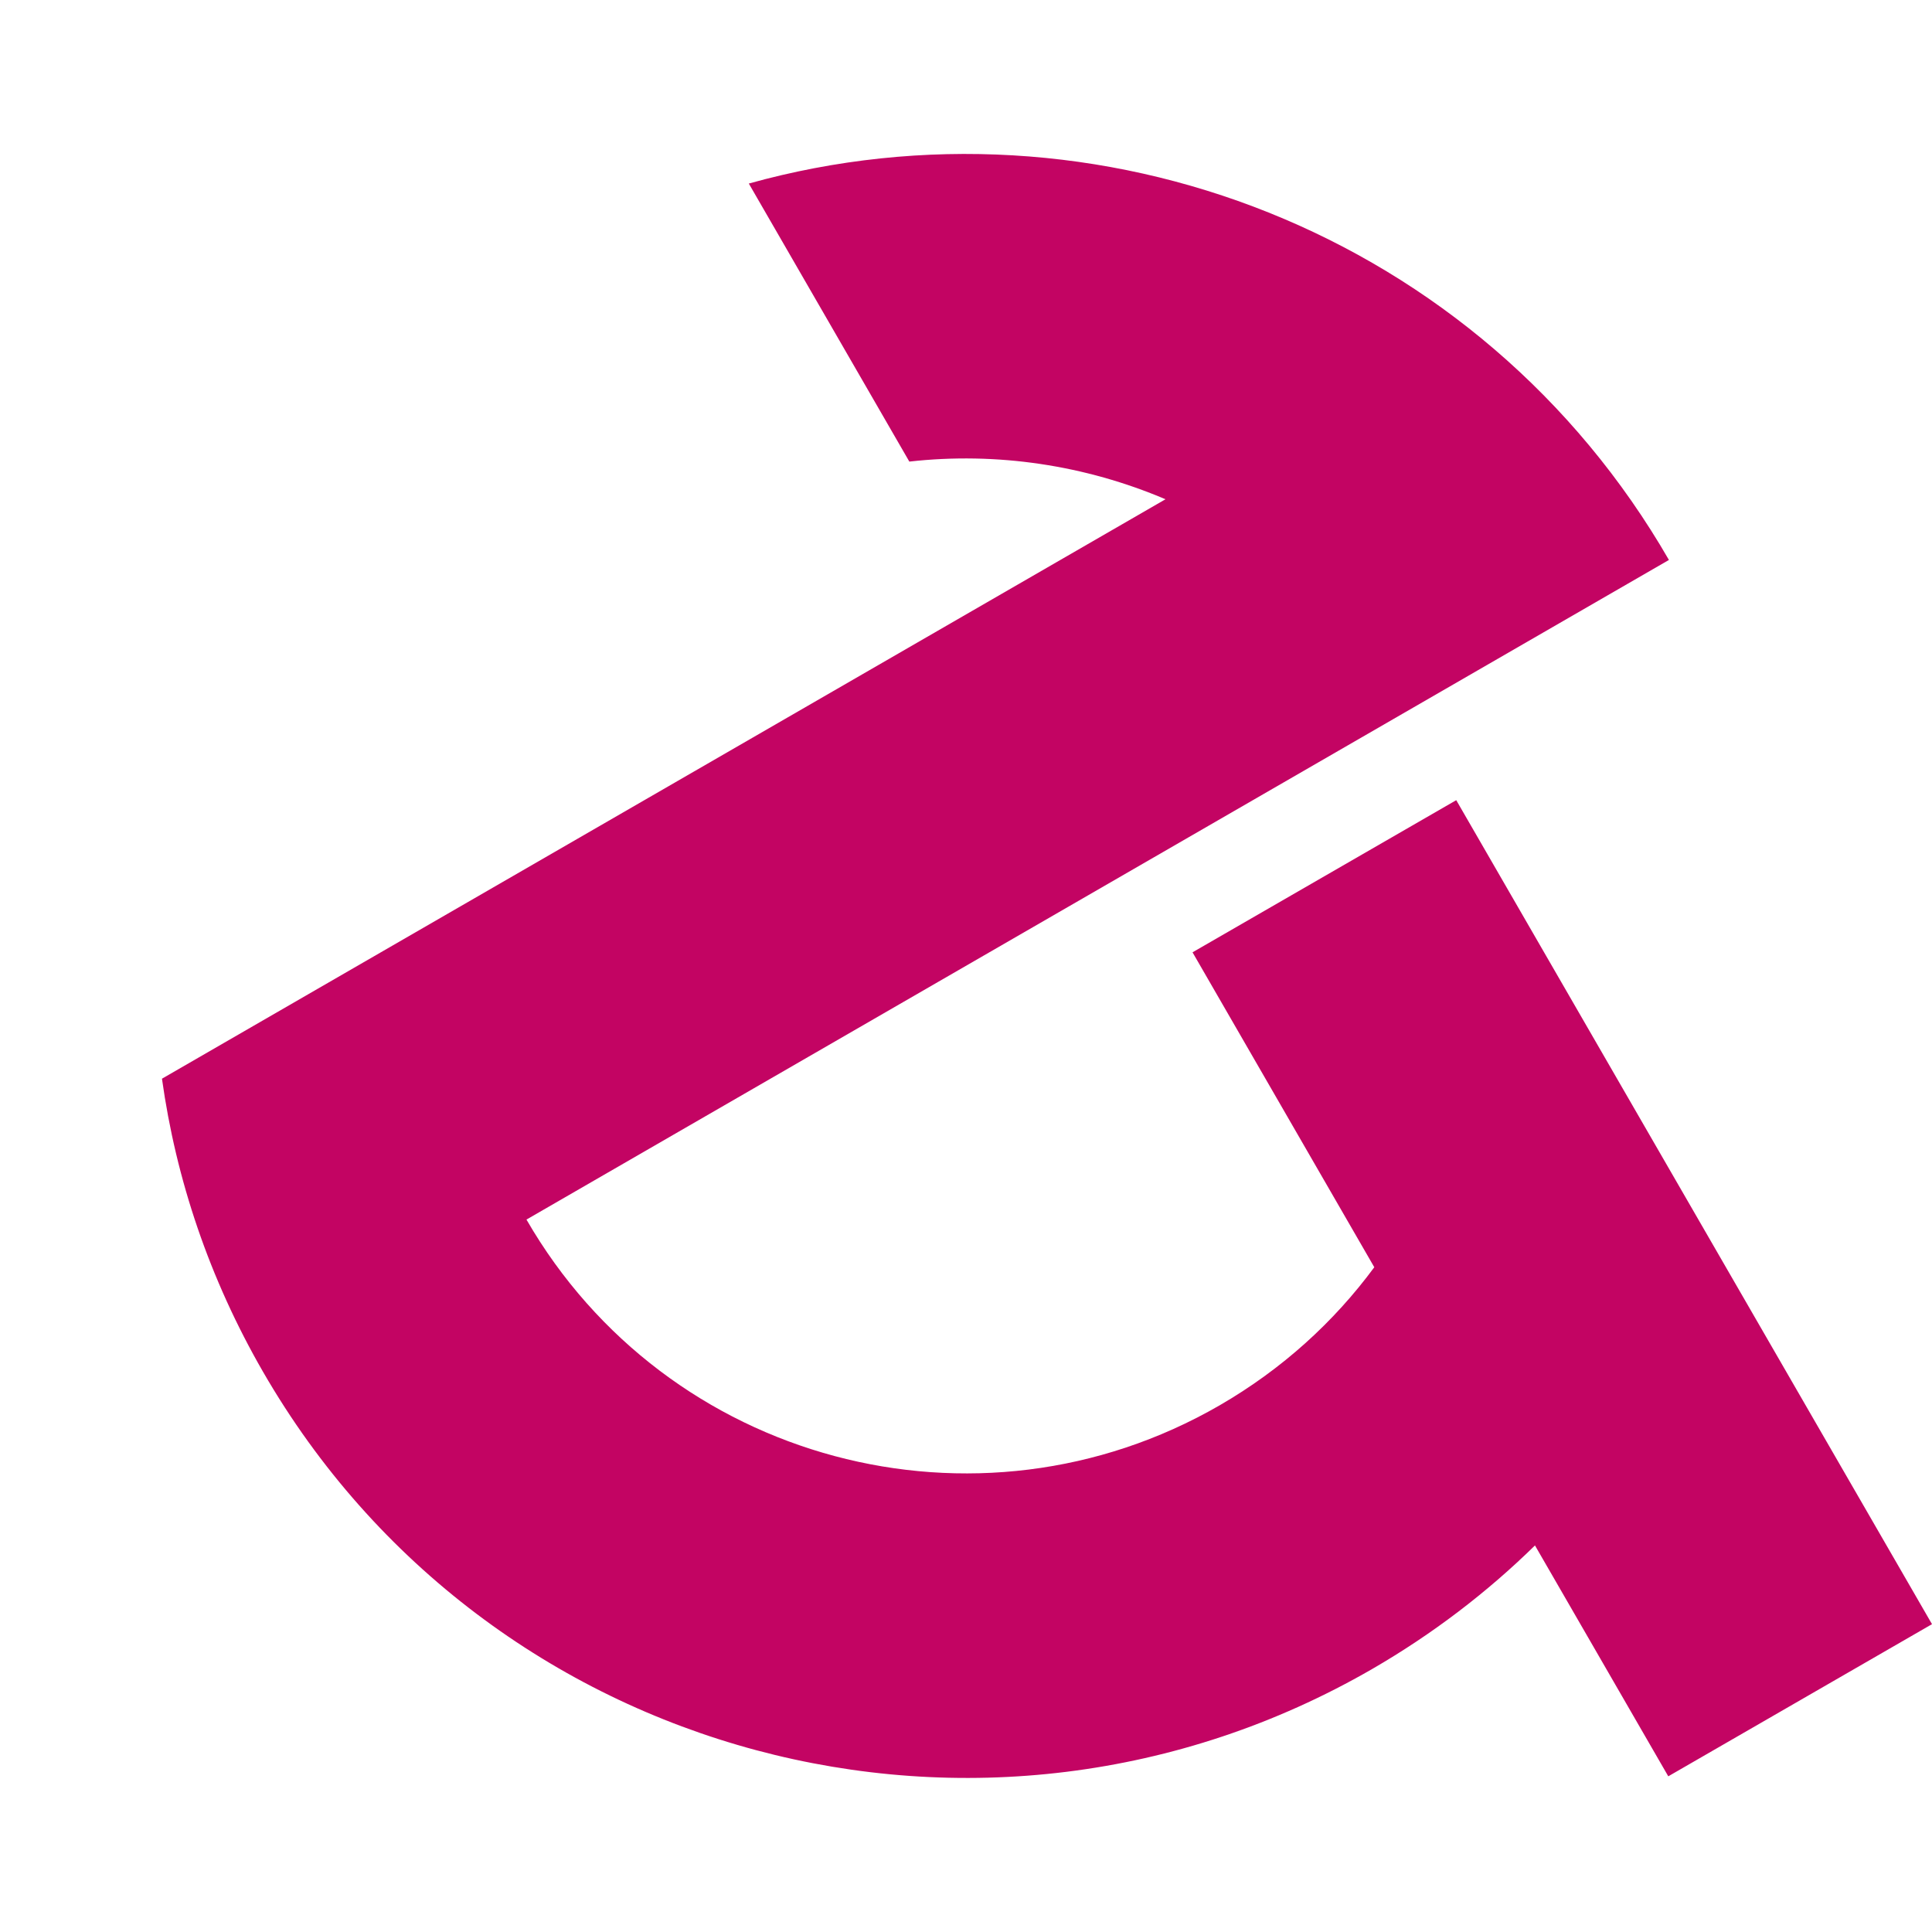
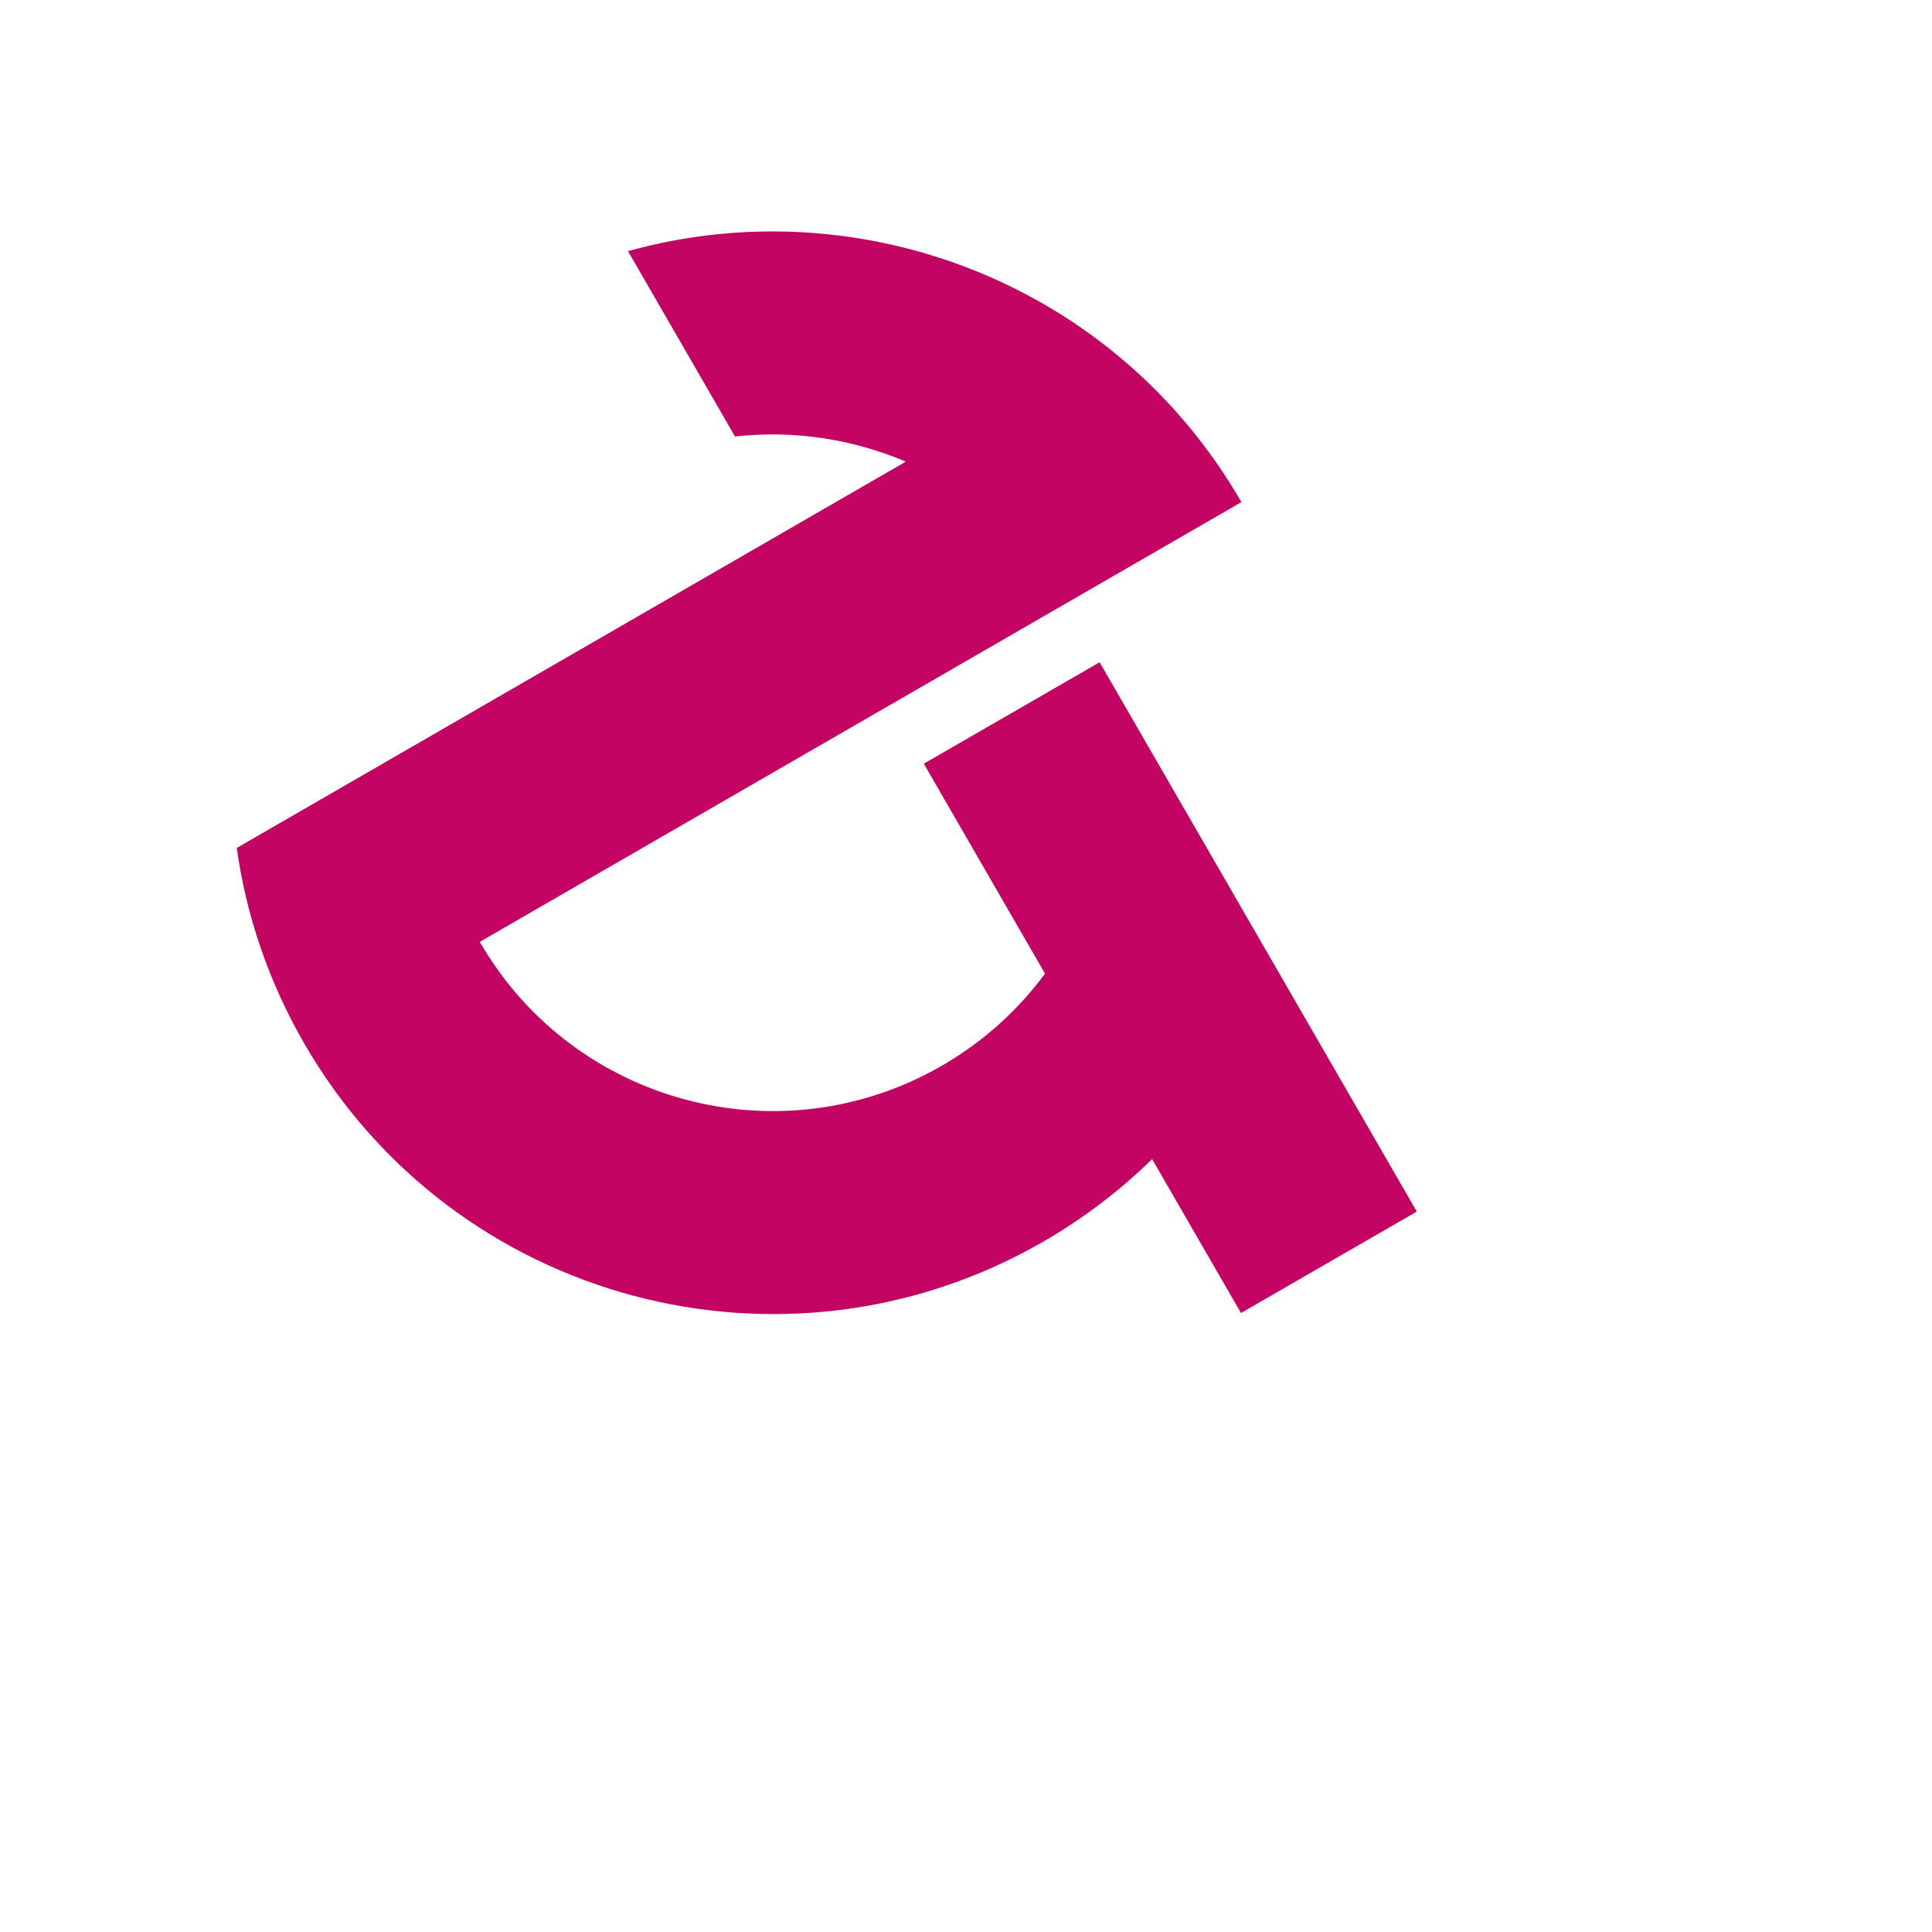
<svg xmlns="http://www.w3.org/2000/svg" version="1.1" width="100%" height="100%" viewBox="0 0 1200 1200" xml:space="preserve">
  <style>.pink { fill:#c30463; }</style>
-   <path id="oafa.-mark" class="pink" d="M904.5,497l-163.8,94.5l112.9,195.6c-25,33.9-57.2,63.3-96.1,85.8c-150.7,87-343.5,35.4-430.5-115.4     l709.6-409.7v0C919.3,144.4,681.4,53.7,465.1,114l99.7,172.7c54.4-6.1,109.3,2.2,159.1,23.4L100.6,670     c8.7,62.4,29.4,124.2,62.8,182.1c139.2,241.2,447.7,323.8,688.8,184.6c37.7-21.8,71.5-47.7,101.2-76.8l82.8,143.4l163.8-94.5     L904.5,497z" />
+   <path id="oafa.-mark" class="pink" d="M683,411.334l-109.2,63l75.267,130.399c-16.666,22.6-38.133,42.2-64.066,57.2  c-100.467,58-229,23.6-287-76.934l473.066-273.133l0,0c-78.199-135.601-236.8-196.067-381-155.867l66.467,115.133  c36.267-4.067,72.867,1.467,106.066,15.6L147.067,526.667c5.8,41.6,19.6,82.8,41.867,121.399  c92.8,160.8,298.467,215.867,459.199,123.066c25.134-14.533,47.667-31.8,67.467-51.199l55.2,95.6l109.2-63L683,411.334z" />
</svg>
